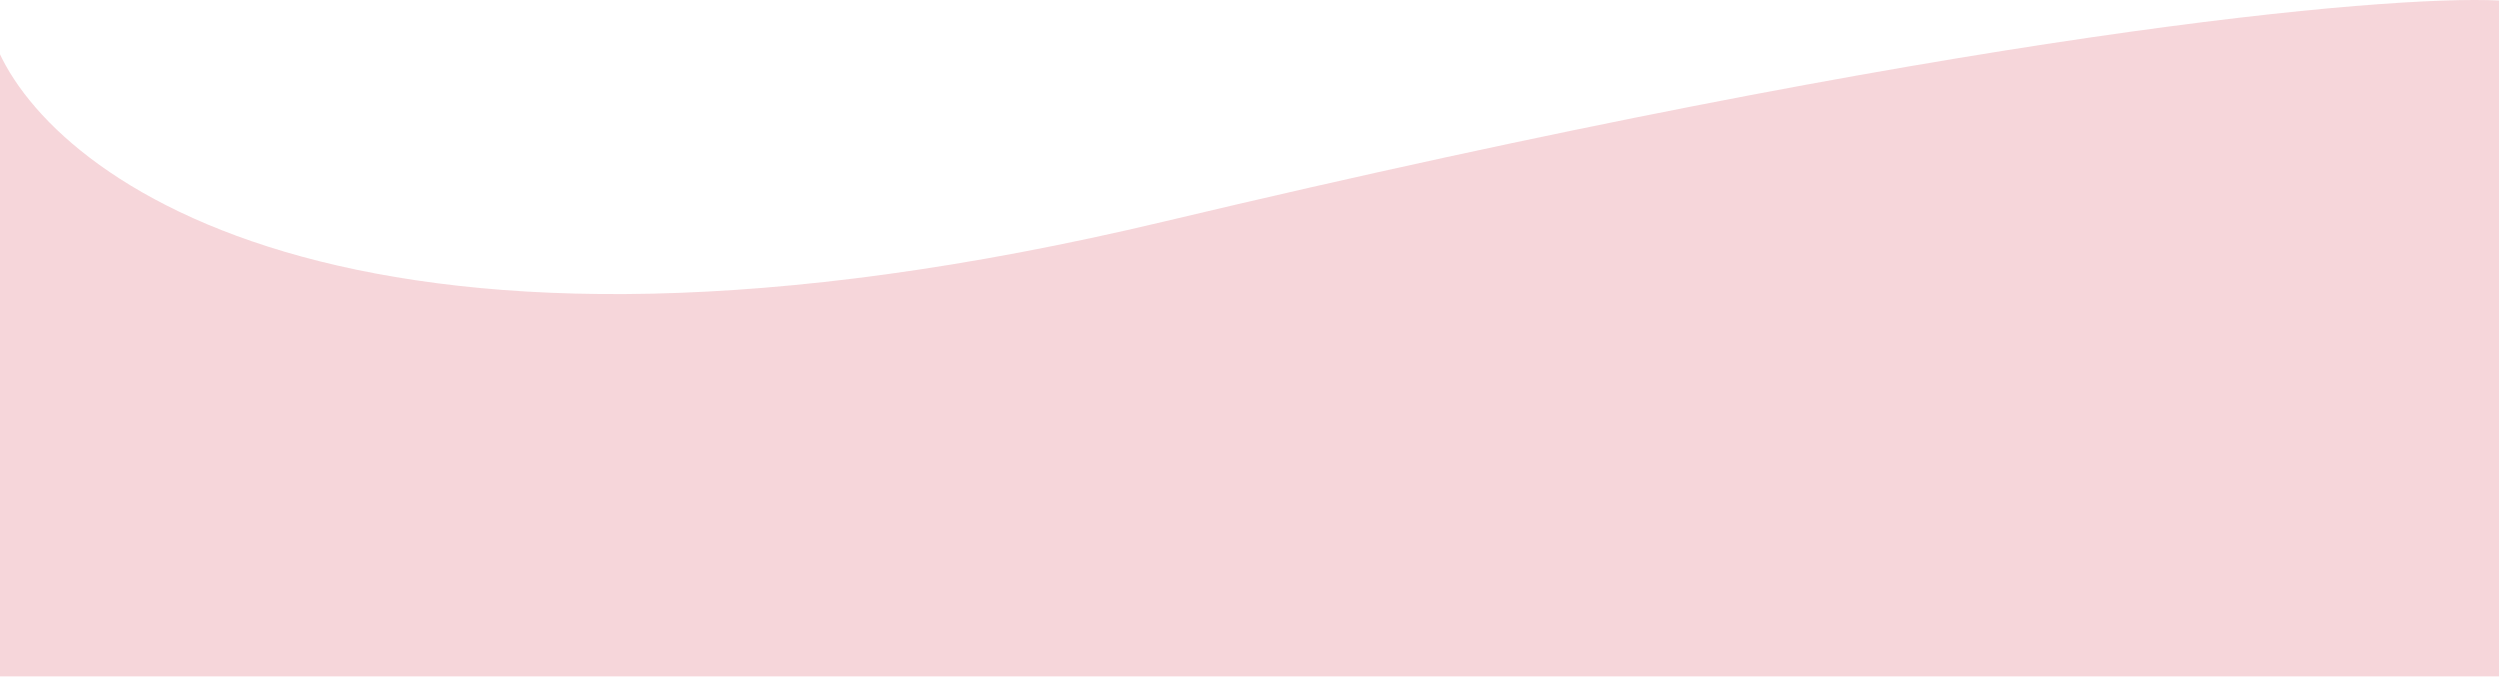
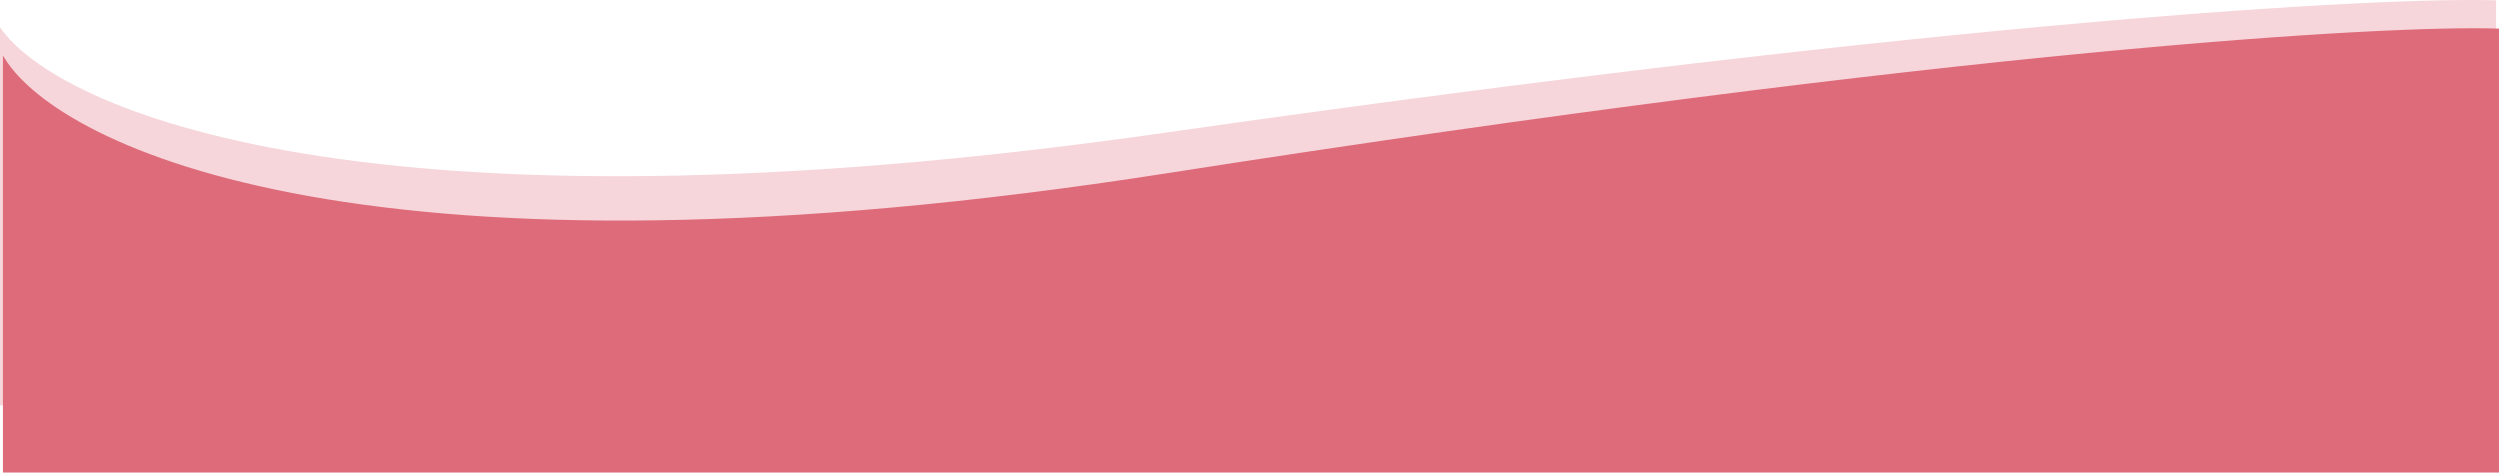
- <svg xmlns="http://www.w3.org/2000/svg" width="1278" height="346" viewBox="0 0 1278 346" fill="none">
-   <path d="M595 113.266C186.6 210.466 26.833 93.766 -2 23.266V345.766H1277.5V0.266C1220.17 -2.567 1003.4 16.066 595 113.266Z" fill="#DE6B7A" fill-opacity="0.28" />
+ <svg xmlns="http://www.w3.org/2000/svg" width="1283" height="243" viewBox="0 0 1283 243" fill="none">
+   <path d="M597.7 68.137C188.821 126.609 28.867 56.406 0 13.996V208H1281V0.16C1223.6 -1.544 1006.58 9.665 597.7 68.137Z" fill="#DE6B7A" fill-opacity="0.28" />
+   <path d="M599.233 89.361C190.674 153.174 30.845 76.559 2 30.274V242H1282V15.175C1224.64 13.314 1007.79 25.547 599.233 89.361Z" fill="#DE6B7A" stroke="#DE6B7A" />
</svg>
